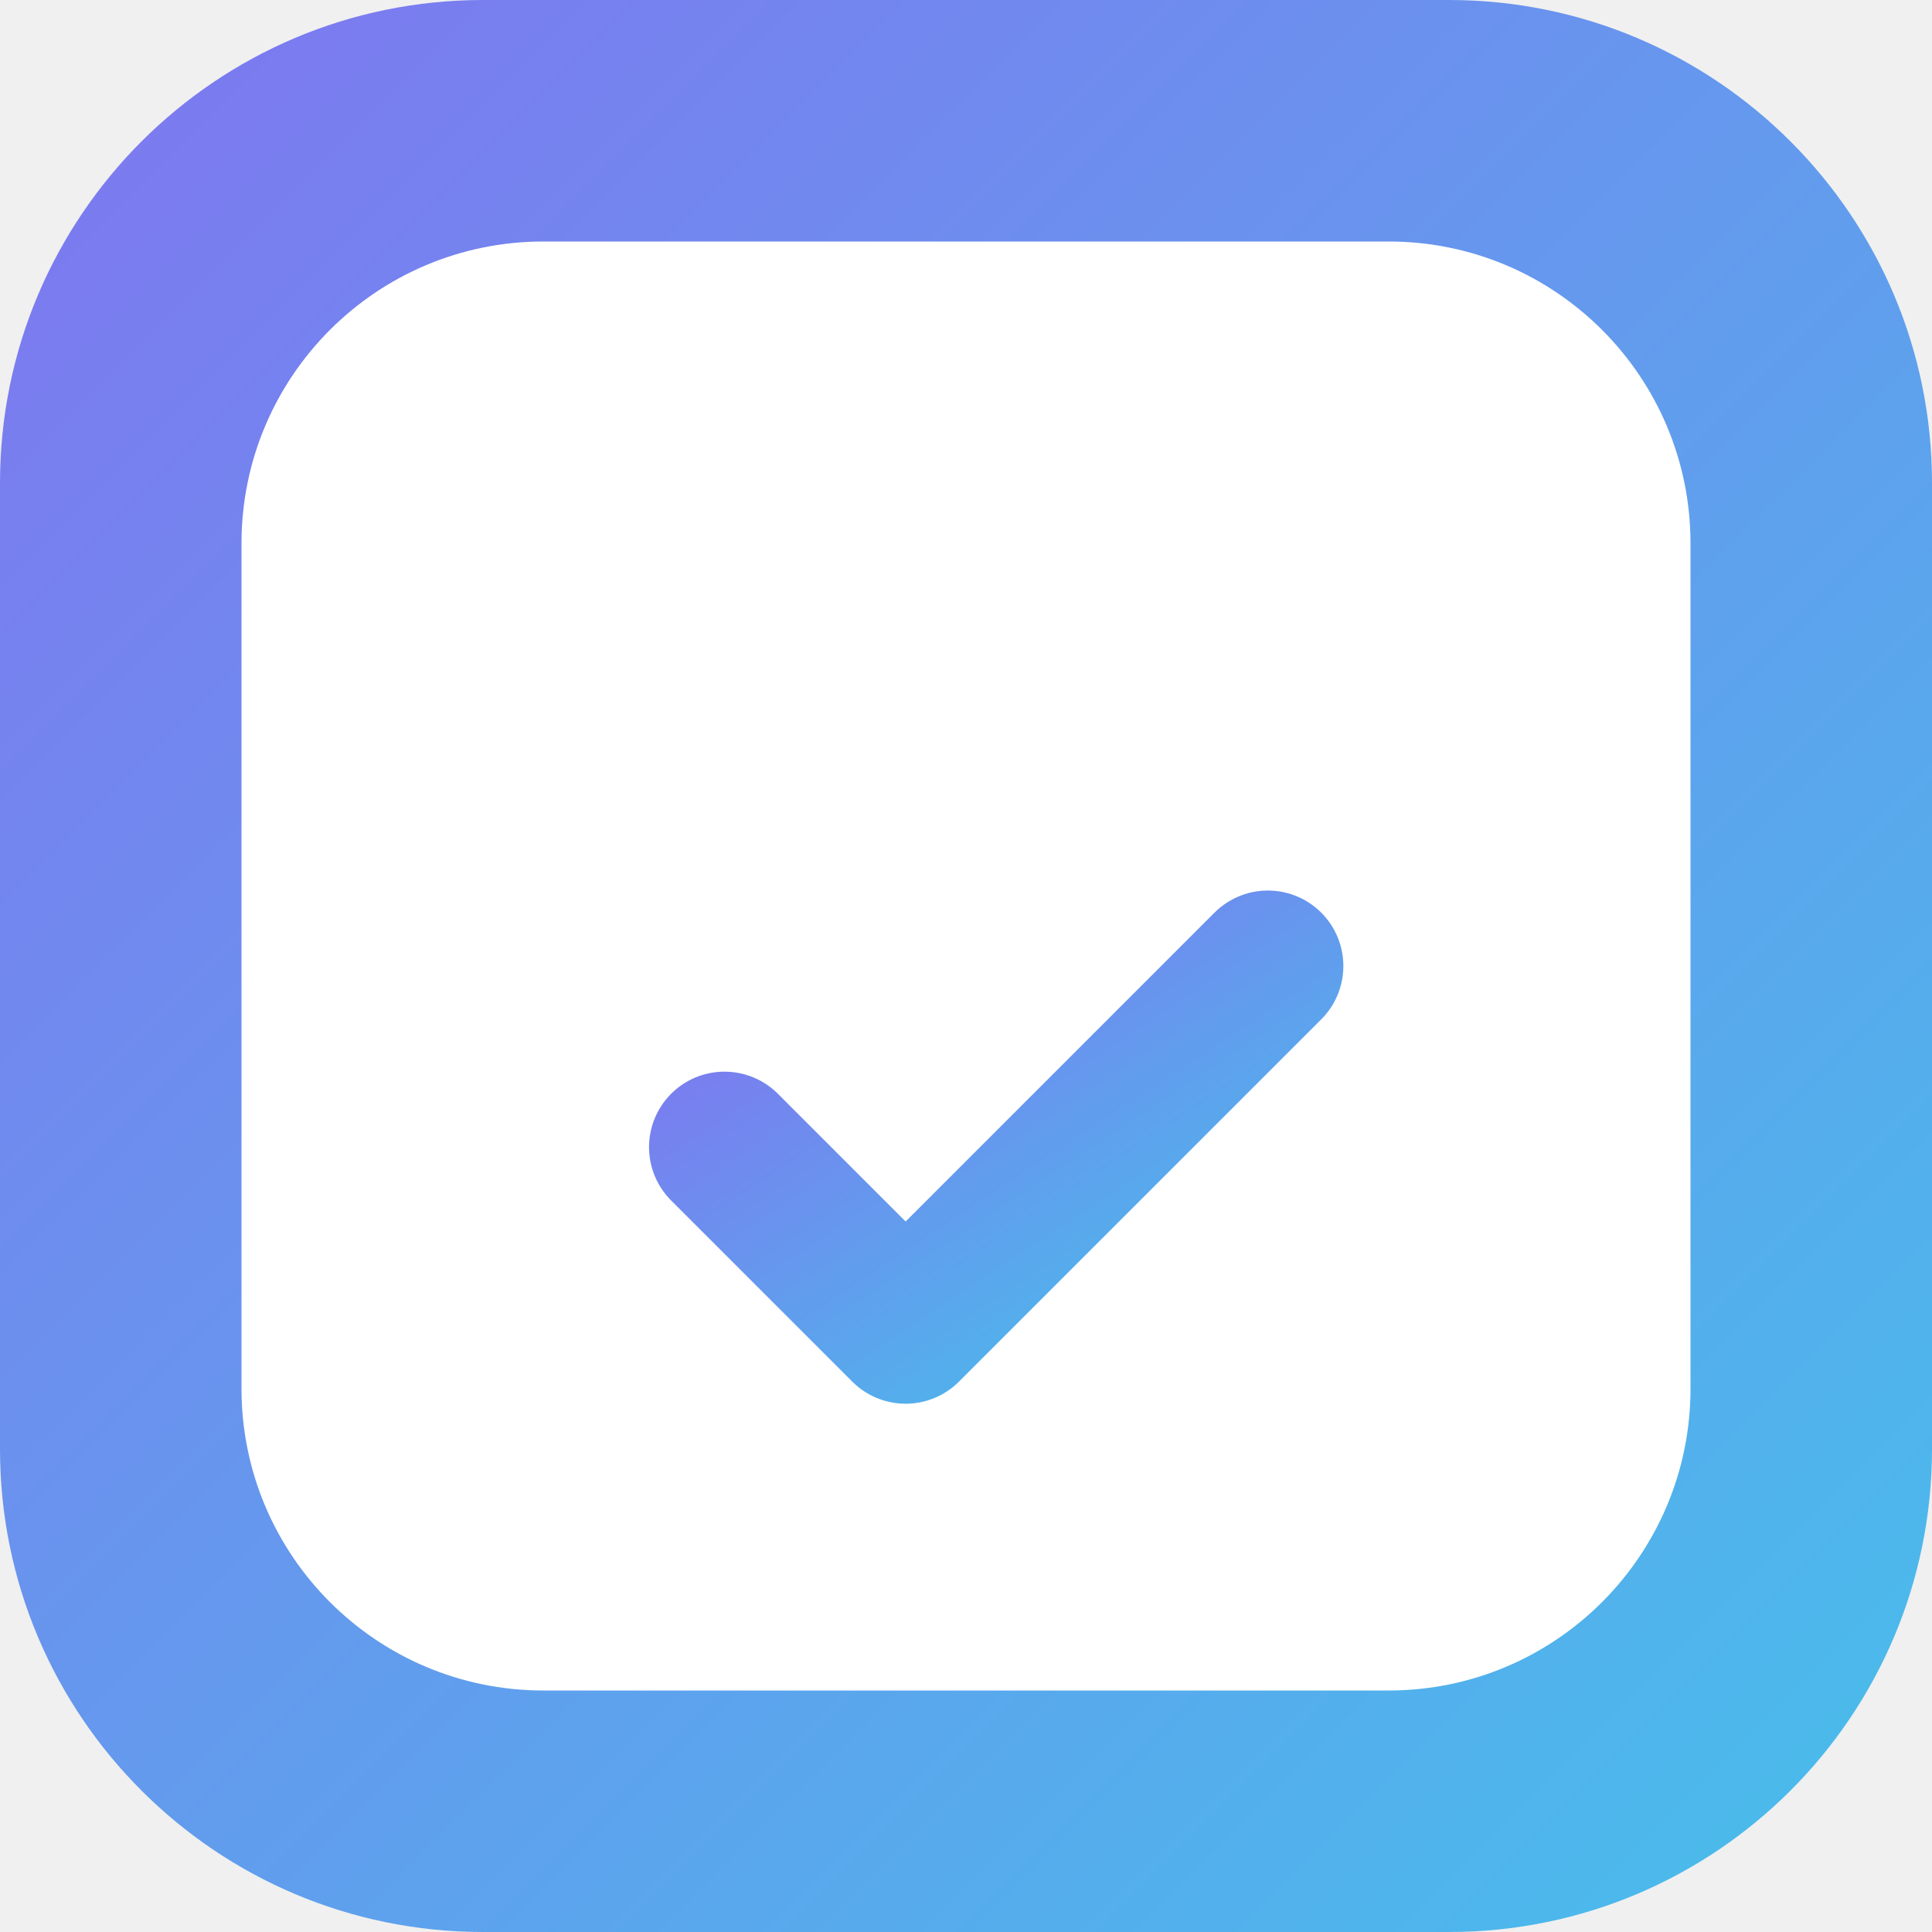
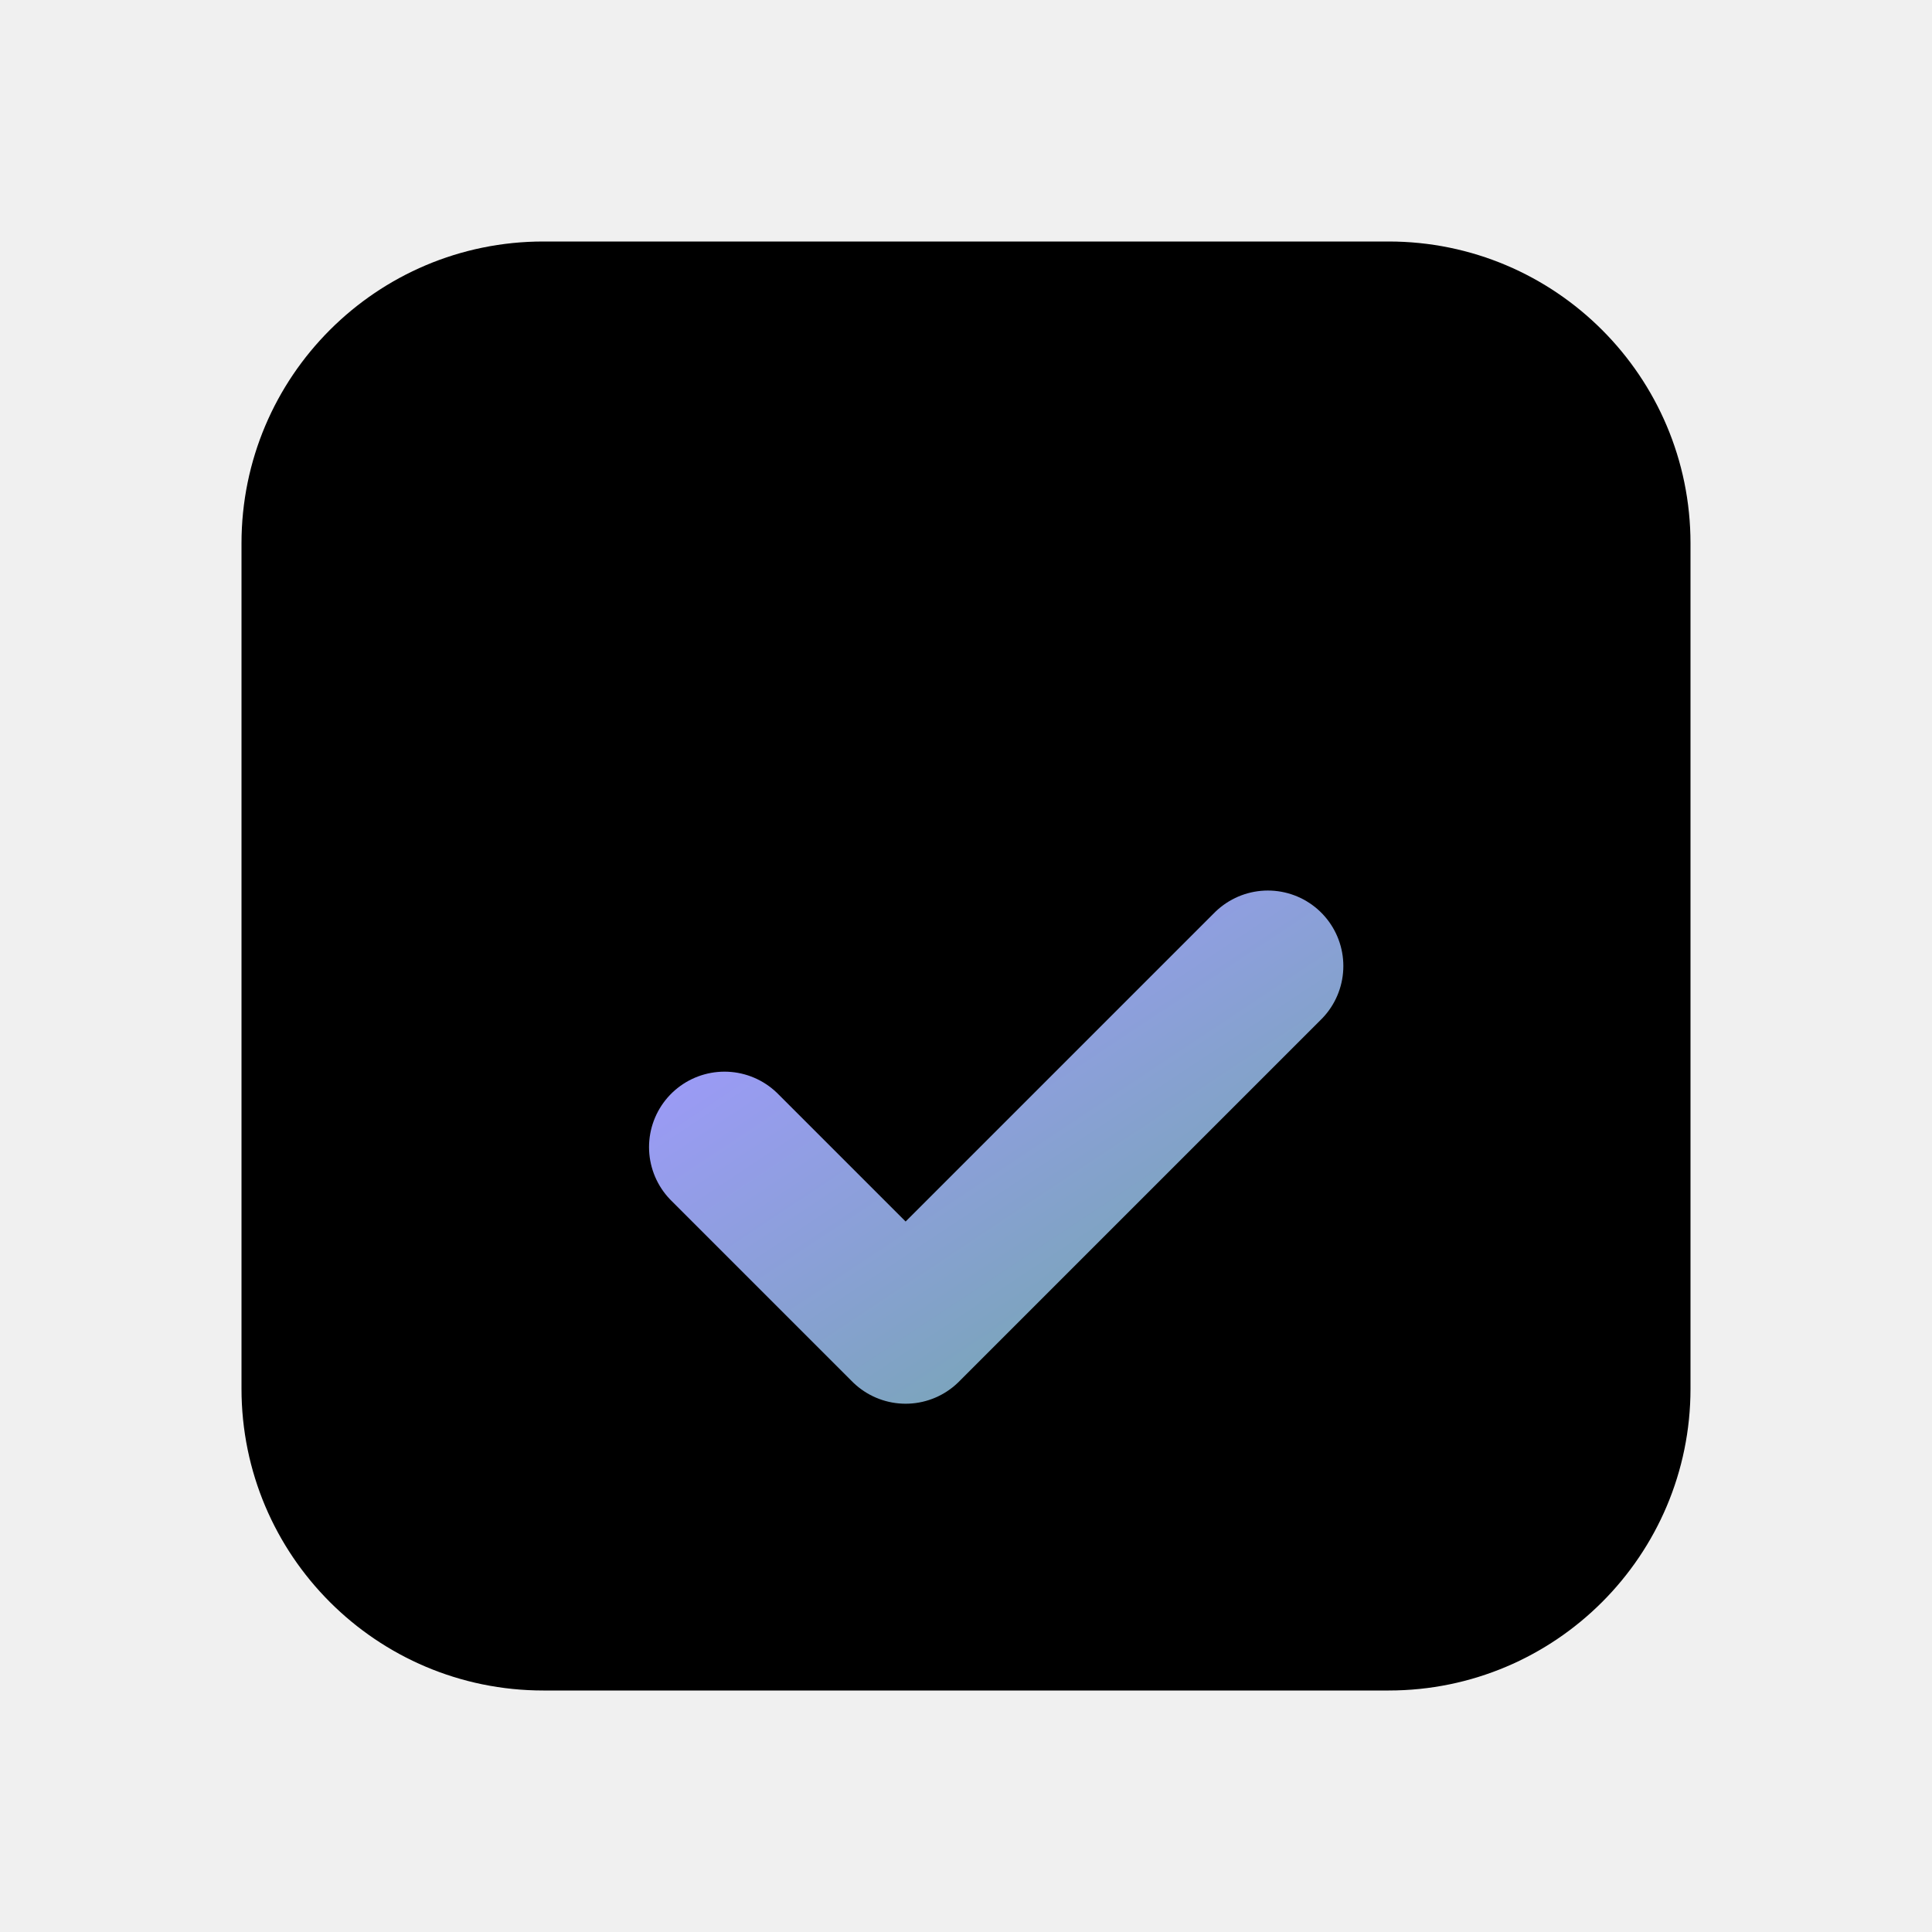
<svg xmlns="http://www.w3.org/2000/svg" width="32" height="32" viewBox="0 0 32 32" fill="none">
  <defs>
    <linearGradient id="logo-gradient" x1="0" y1="0" x2="1" y2="1">
-       <stop offset="0%" stop-color="hsl(245 80% 70%)" />
-       <stop offset="100%" stop-color="hsl(196 80% 60%)" />
+       <stop offset="0%" stop-color="#A099FF" />
+       <stop offset="100%" stop-color="#73A7AD" />
    </linearGradient>
  </defs>
-   <rect width="32" height="32" rx="8" fill="url(#logo-gradient)" />
-   <rect x="4" y="4" width="24" height="24" rx="5" fill="white" />
+   <rect x="4" y="4" width="24" height="24" rx="5" fill="black" />
  <path d="M10 8H22" stroke="url(#logo-gradient)" stroke-width="2" stroke-linecap="round" />
  <path d="M12.5 12V6.5" stroke="url(#logo-gradient)" stroke-width="2" stroke-linecap="round" />
  <path d="M19.5 12V6.5" stroke="url(#logo-gradient)" stroke-width="2" stroke-linecap="round" />
  <path d="M12 19L15 22L21 16" stroke="url(#logo-gradient)" stroke-width="2.5" stroke-linecap="round" stroke-linejoin="round" />
</svg>
